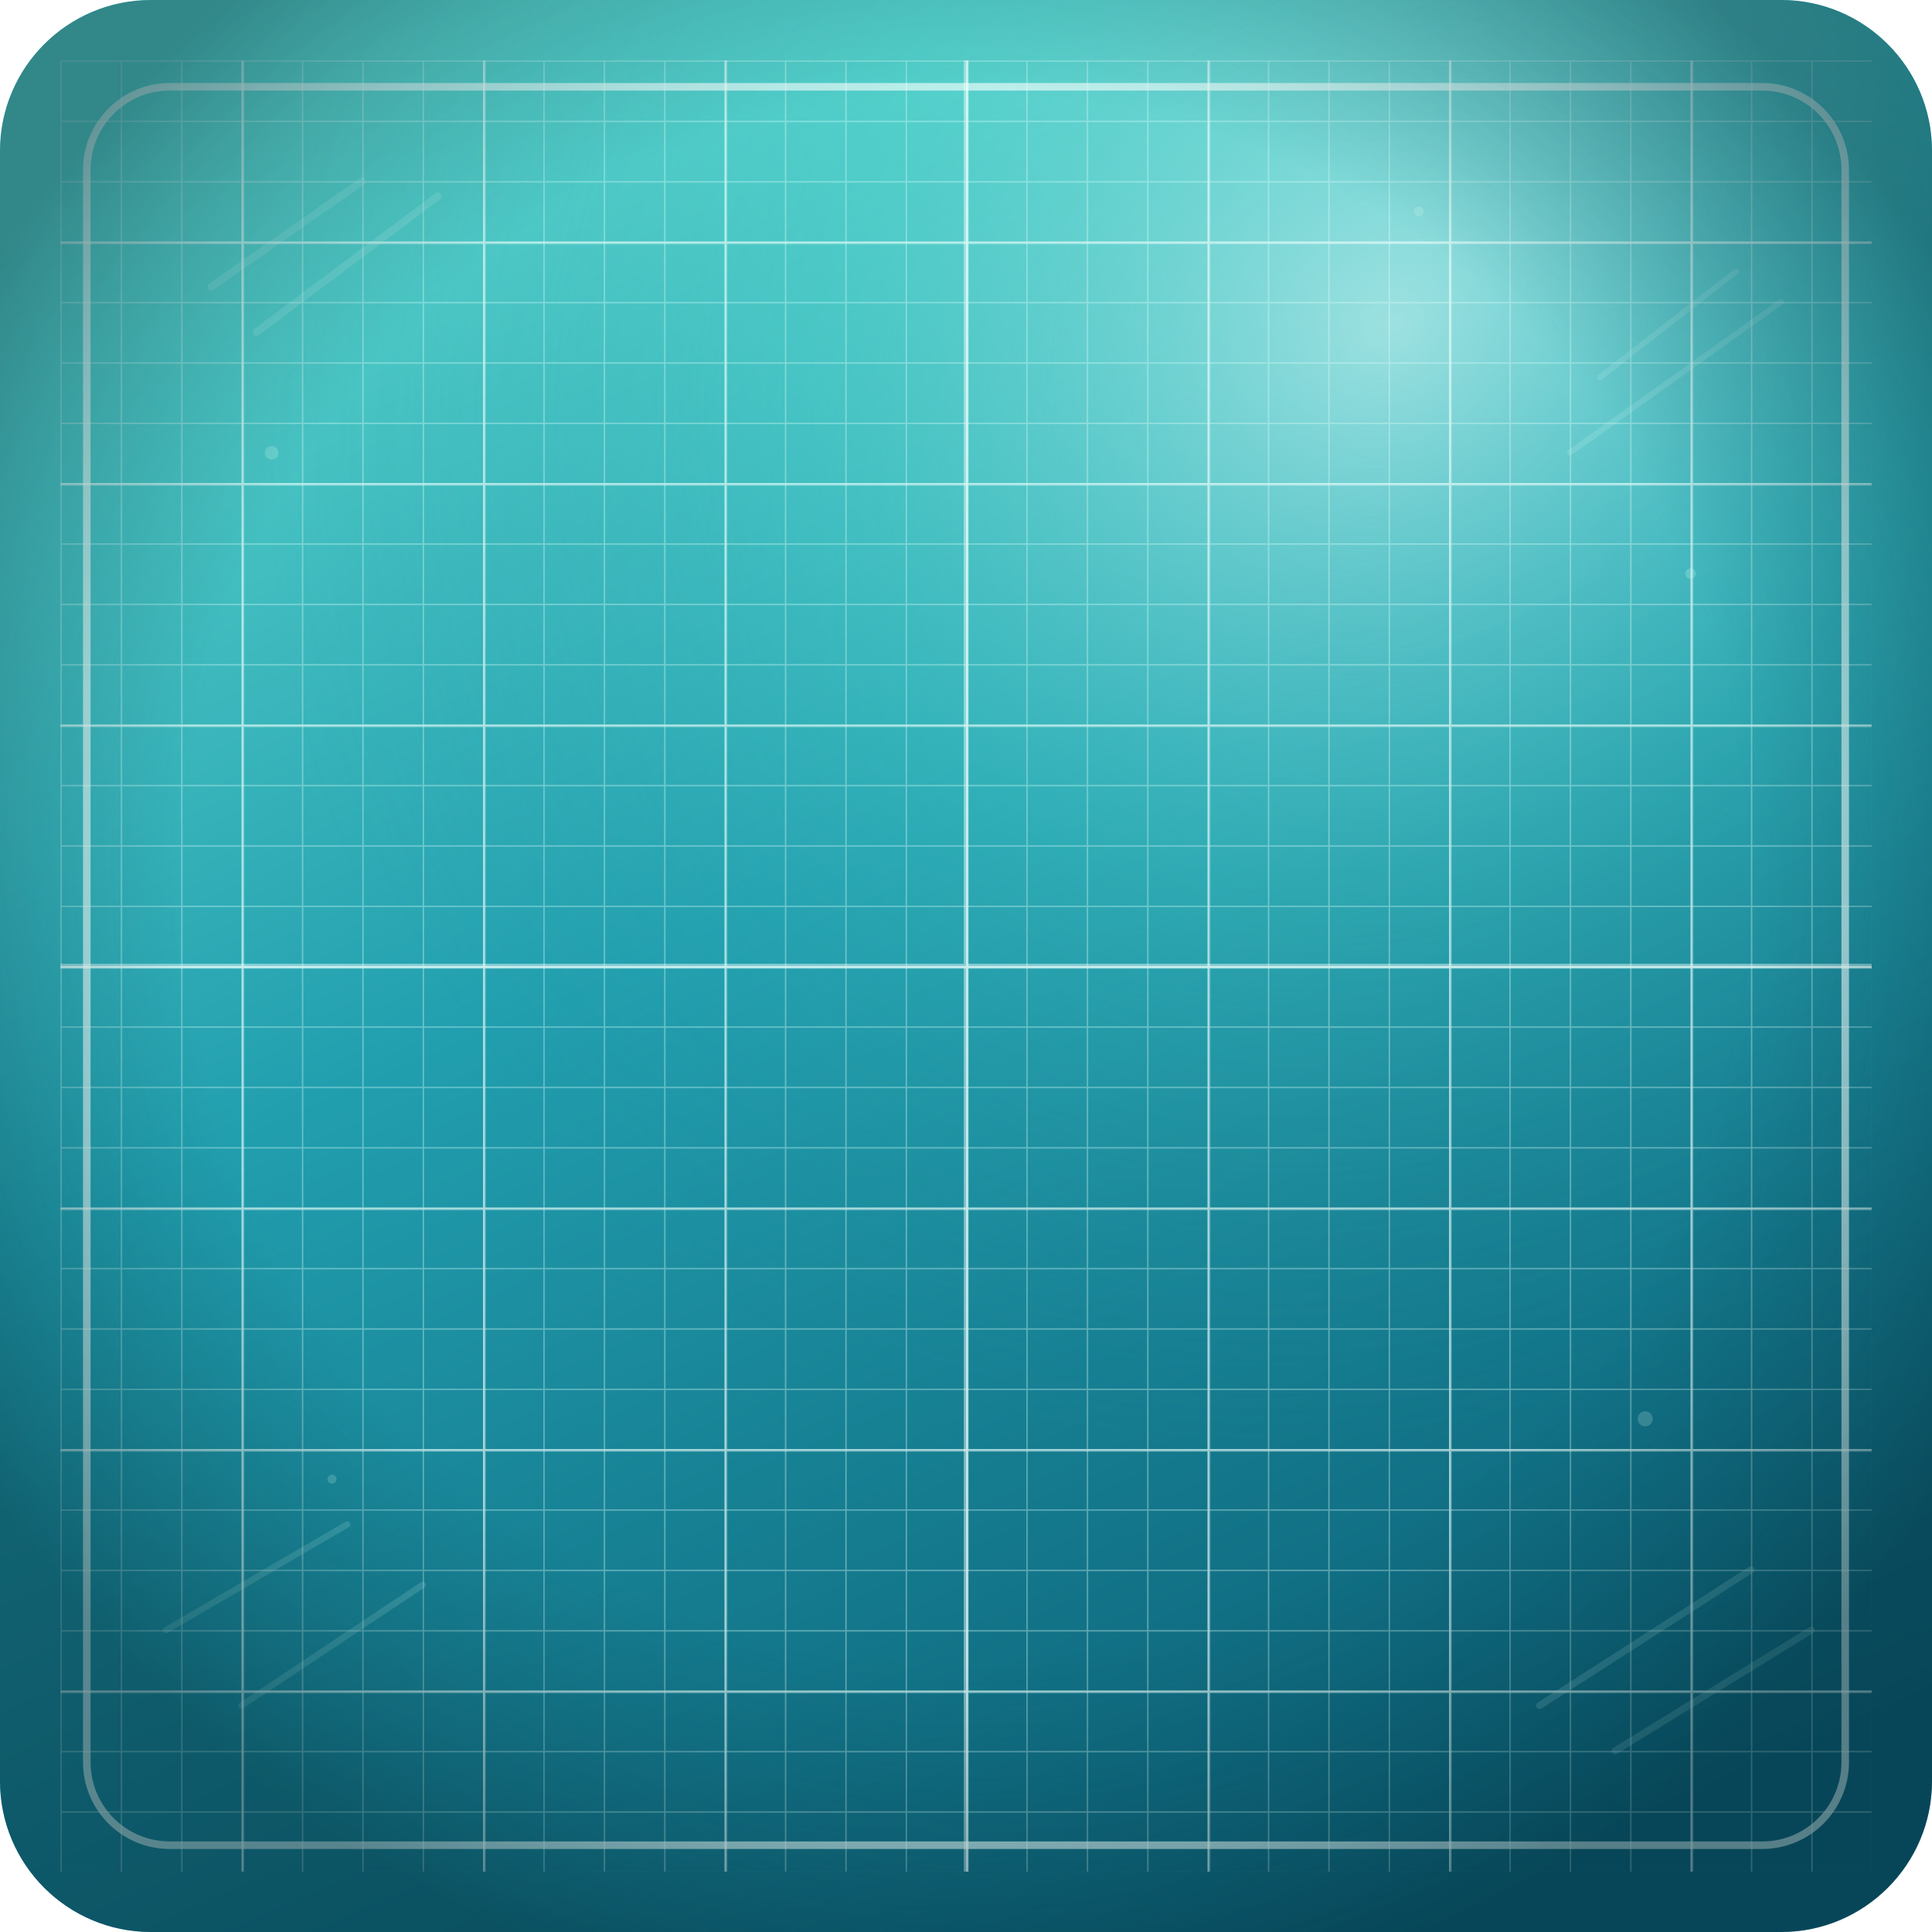
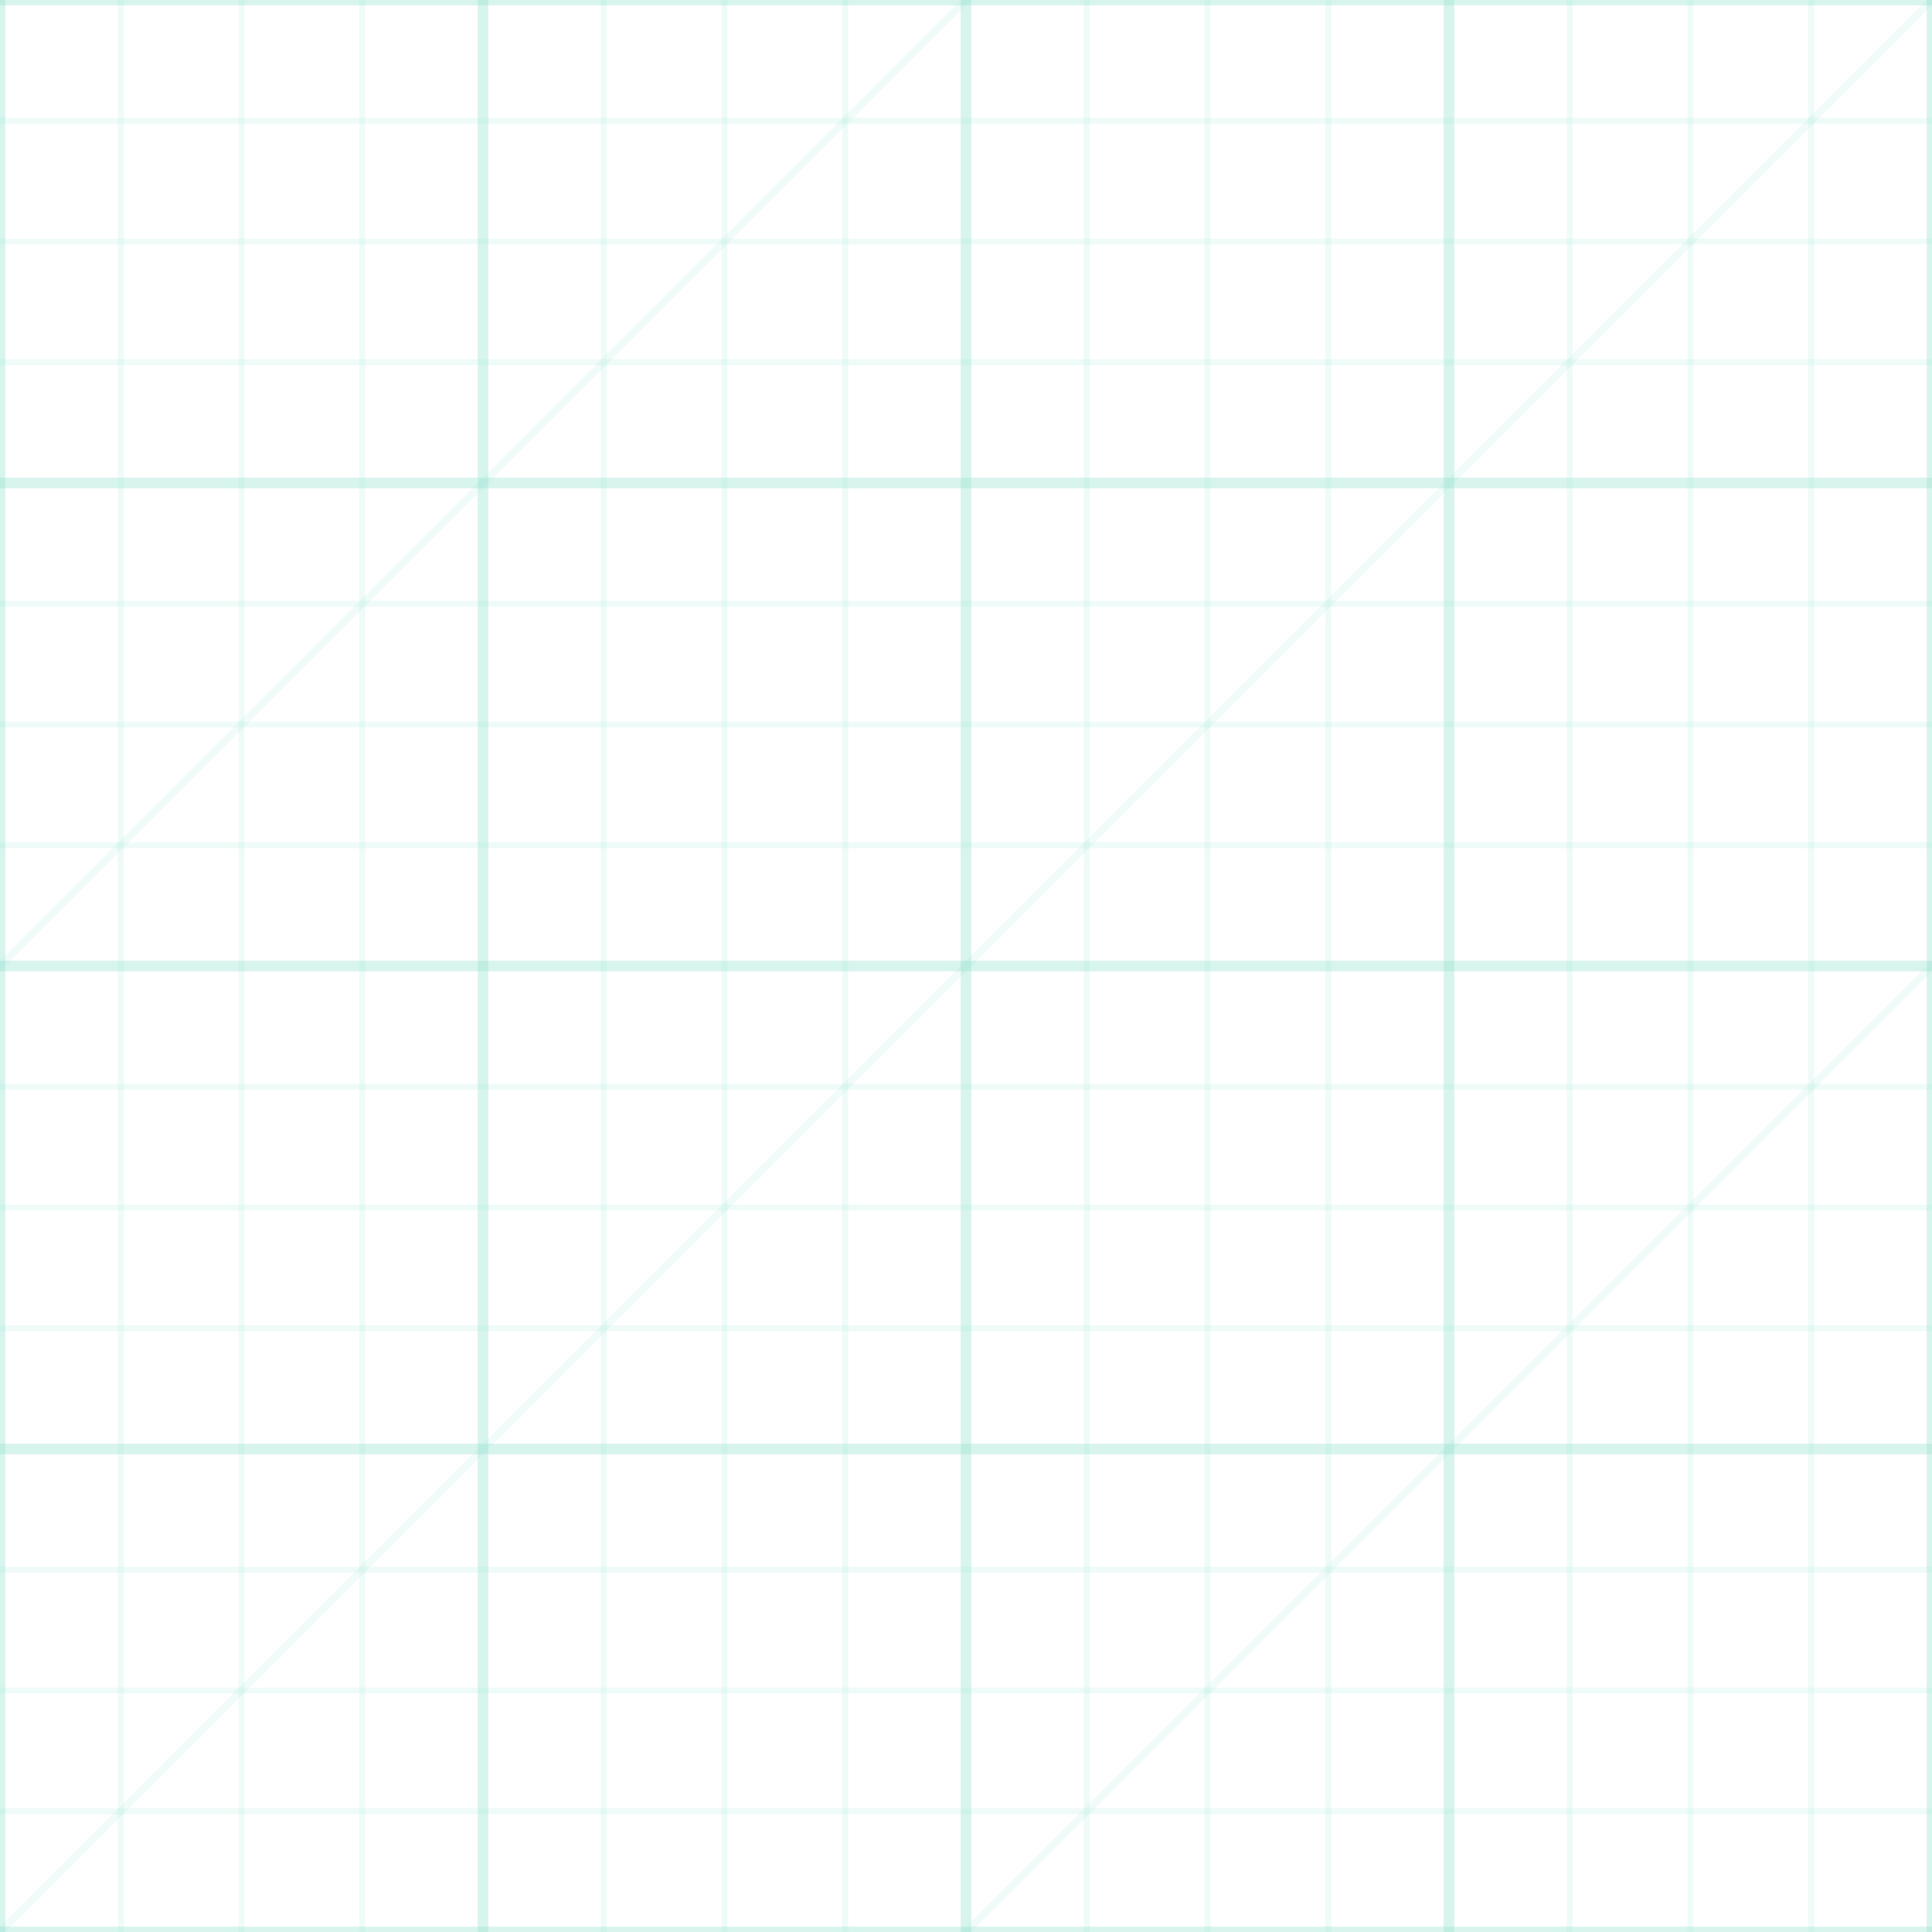
<svg xmlns="http://www.w3.org/2000/svg" width="128" height="128" viewBox="0 0 128 128" fill="none">
-   <defs>
-     <linearGradient id="paper" x1="36" y1="0" x2="92" y2="128" gradientUnits="userSpaceOnUse">
-       <stop stop-color="#5CD6CE" />
-       <stop offset="0.44" stop-color="#219EAE" />
-       <stop offset="1" stop-color="#0A5B72" />
-     </linearGradient>
-     <radialGradient id="cyanGlow" cx="0" cy="0" r="1" gradientUnits="userSpaceOnUse" gradientTransform="translate(92 22) rotate(137) scale(78 70)">
-       <stop stop-color="#DFFFFA" stop-opacity="0.62" />
-       <stop offset="0.52" stop-color="#5FE3D6" stop-opacity="0.24" />
-       <stop offset="1" stop-color="#1B8FA0" stop-opacity="0" />
-     </radialGradient>
-     <radialGradient id="edgeShade" cx="0" cy="0" r="1" gradientUnits="userSpaceOnUse" gradientTransform="translate(64 58) rotate(90) scale(77)">
-       <stop offset="0.68" stop-color="#0A4A56" stop-opacity="0" />
-       <stop offset="1" stop-color="#04303C" stop-opacity="0.48" />
-     </radialGradient>
-     <pattern id="minorGrid" width="4" height="4" patternUnits="userSpaceOnUse">
-       <path d="M4 0H0V4" stroke="#DCFFFA" stroke-width="0.18" opacity="0.38" />
-     </pattern>
-     <pattern id="majorGrid" width="16" height="16" patternUnits="userSpaceOnUse">
-       <rect width="16" height="16" fill="url(#minorGrid)" />
-       <path d="M16 0H0V16" stroke="#EFFFFC" stroke-width="0.34" opacity="0.52" />
-     </pattern>
-     <clipPath id="frame">
-       <rect width="128" height="128" rx="10" />
-     </clipPath>
-   </defs>
-   <g clip-path="url(#frame)">
-     <rect width="128" height="128" fill="url(#paper)" />
-     <rect width="128" height="128" fill="url(#cyanGlow)" />
-     <rect x="4" y="4" width="120" height="120" fill="url(#majorGrid)" opacity="0.96" />
-     <path d="M64 4V124M4 64H124" stroke="#EFFFFC" stroke-width="0.3" opacity="0.46" />
-     <rect x="5.75" y="5.75" width="116.5" height="116.5" rx="5.5" stroke="#F0FFFC" stroke-width="0.5" opacity="0.66" />
-     <g stroke="#BFF2EA" stroke-linecap="round" opacity="0.2">
-       <path d="M14 19L24 12M17 22L29 13" stroke-width="0.5" />
-       <path d="M106 25L115 18M104 30L118 20" stroke-width="0.38" />
-       <path d="M11 108L23 101M16 113L28 105" stroke-width="0.42" />
-       <path d="M102 113L116 104M107 116L120 108" stroke-width="0.46" />
-     </g>
-     <g fill="#D9FFF8" opacity="0.22">
-       <circle cx="18" cy="30" r="0.45" />
-       <circle cx="112" cy="38" r="0.35" />
-       <circle cx="22" cy="98" r="0.3" />
-       <circle cx="109" cy="94" r="0.5" />
-       <circle cx="94" cy="14" r="0.32" />
-     </g>
-     <rect width="128" height="128" fill="url(#edgeShade)" />
-   </g>
+   <path d="M-8 -8V136" stroke="#9BE3D2" stroke-opacity="0.16" stroke-width="0.4" />
+   <path d="M0 -8V136" stroke="#9BE3D2" stroke-opacity="0.4" stroke-width="0.7" />
+   <path d="M8 -8V136" stroke="#9BE3D2" stroke-opacity="0.16" stroke-width="0.4" />
+   <path d="M16 -8V136" stroke="#9BE3D2" stroke-opacity="0.16" stroke-width="0.4" />
+   <path d="M24 -8V136" stroke="#9BE3D2" stroke-opacity="0.16" stroke-width="0.4" />
+   <path d="M32 -8V136" stroke="#9BE3D2" stroke-opacity="0.4" stroke-width="0.7" />
+   <path d="M40 -8V136" stroke="#9BE3D2" stroke-opacity="0.16" stroke-width="0.4" />
+   <path d="M48 -8V136" stroke="#9BE3D2" stroke-opacity="0.16" stroke-width="0.4" />
+   <path d="M56 -8V136" stroke="#9BE3D2" stroke-opacity="0.16" stroke-width="0.4" />
+   <path d="M64 -8V136" stroke="#9BE3D2" stroke-opacity="0.4" stroke-width="0.7" />
+   <path d="M72 -8V136" stroke="#9BE3D2" stroke-opacity="0.16" stroke-width="0.4" />
+   <path d="M80 -8V136" stroke="#9BE3D2" stroke-opacity="0.16" stroke-width="0.4" />
+   <path d="M88 -8V136" stroke="#9BE3D2" stroke-opacity="0.16" stroke-width="0.4" />
+   <path d="M96 -8V136" stroke="#9BE3D2" stroke-opacity="0.4" stroke-width="0.7" />
+   <path d="M104 -8V136" stroke="#9BE3D2" stroke-opacity="0.16" stroke-width="0.4" />
+   <path d="M112 -8V136" stroke="#9BE3D2" stroke-opacity="0.16" stroke-width="0.4" />
+   <path d="M120 -8V136" stroke="#9BE3D2" stroke-opacity="0.16" stroke-width="0.4" />
+   <path d="M128 -8V136" stroke="#9BE3D2" stroke-opacity="0.4" stroke-width="0.7" />
+   <path d="M136 -8V136" stroke="#9BE3D2" stroke-opacity="0.16" stroke-width="0.4" />
+   <path d="M-8 -8H136" stroke="#9BE3D2" stroke-opacity="0.16" stroke-width="0.4" />
+   <path d="M-8 0H136" stroke="#9BE3D2" stroke-opacity="0.4" stroke-width="0.7" />
+   <path d="M-8 8H136" stroke="#9BE3D2" stroke-opacity="0.16" stroke-width="0.4" />
+   <path d="M-8 16H136" stroke="#9BE3D2" stroke-opacity="0.16" stroke-width="0.4" />
+   <path d="M-8 24H136" stroke="#9BE3D2" stroke-opacity="0.16" stroke-width="0.4" />
+   <path d="M-8 32H136" stroke="#9BE3D2" stroke-opacity="0.4" stroke-width="0.7" />
+   <path d="M-8 40H136" stroke="#9BE3D2" stroke-opacity="0.16" stroke-width="0.4" />
+   <path d="M-8 48H136" stroke="#9BE3D2" stroke-opacity="0.16" stroke-width="0.4" />
+   <path d="M-8 56H136" stroke="#9BE3D2" stroke-opacity="0.16" stroke-width="0.4" />
+   <path d="M-8 64H136" stroke="#9BE3D2" stroke-opacity="0.4" stroke-width="0.7" />
+   <path d="M-8 72H136" stroke="#9BE3D2" stroke-opacity="0.16" stroke-width="0.4" />
+   <path d="M-8 80H136" stroke="#9BE3D2" stroke-opacity="0.16" stroke-width="0.4" />
+   <path d="M-8 88H136" stroke="#9BE3D2" stroke-opacity="0.16" stroke-width="0.4" />
+   <path d="M-8 96H136" stroke="#9BE3D2" stroke-opacity="0.4" stroke-width="0.7" />
+   <path d="M-8 104H136" stroke="#9BE3D2" stroke-opacity="0.16" stroke-width="0.4" />
+   <path d="M-8 112H136" stroke="#9BE3D2" stroke-opacity="0.16" stroke-width="0.4" />
+   <path d="M-8 120H136" stroke="#9BE3D2" stroke-opacity="0.16" stroke-width="0.4" />
+   <path d="M-8 128H136" stroke="#9BE3D2" stroke-opacity="0.4" stroke-width="0.7" />
+   <path d="M-8 136H136" stroke="#9BE3D2" stroke-opacity="0.16" stroke-width="0.4" />
+   <path d="M-8 136L136 -8M-8 72L72 -8M56 136L136 56" stroke="#9BE3D2" stroke-opacity=".14" stroke-width=".5" />
</svg>
